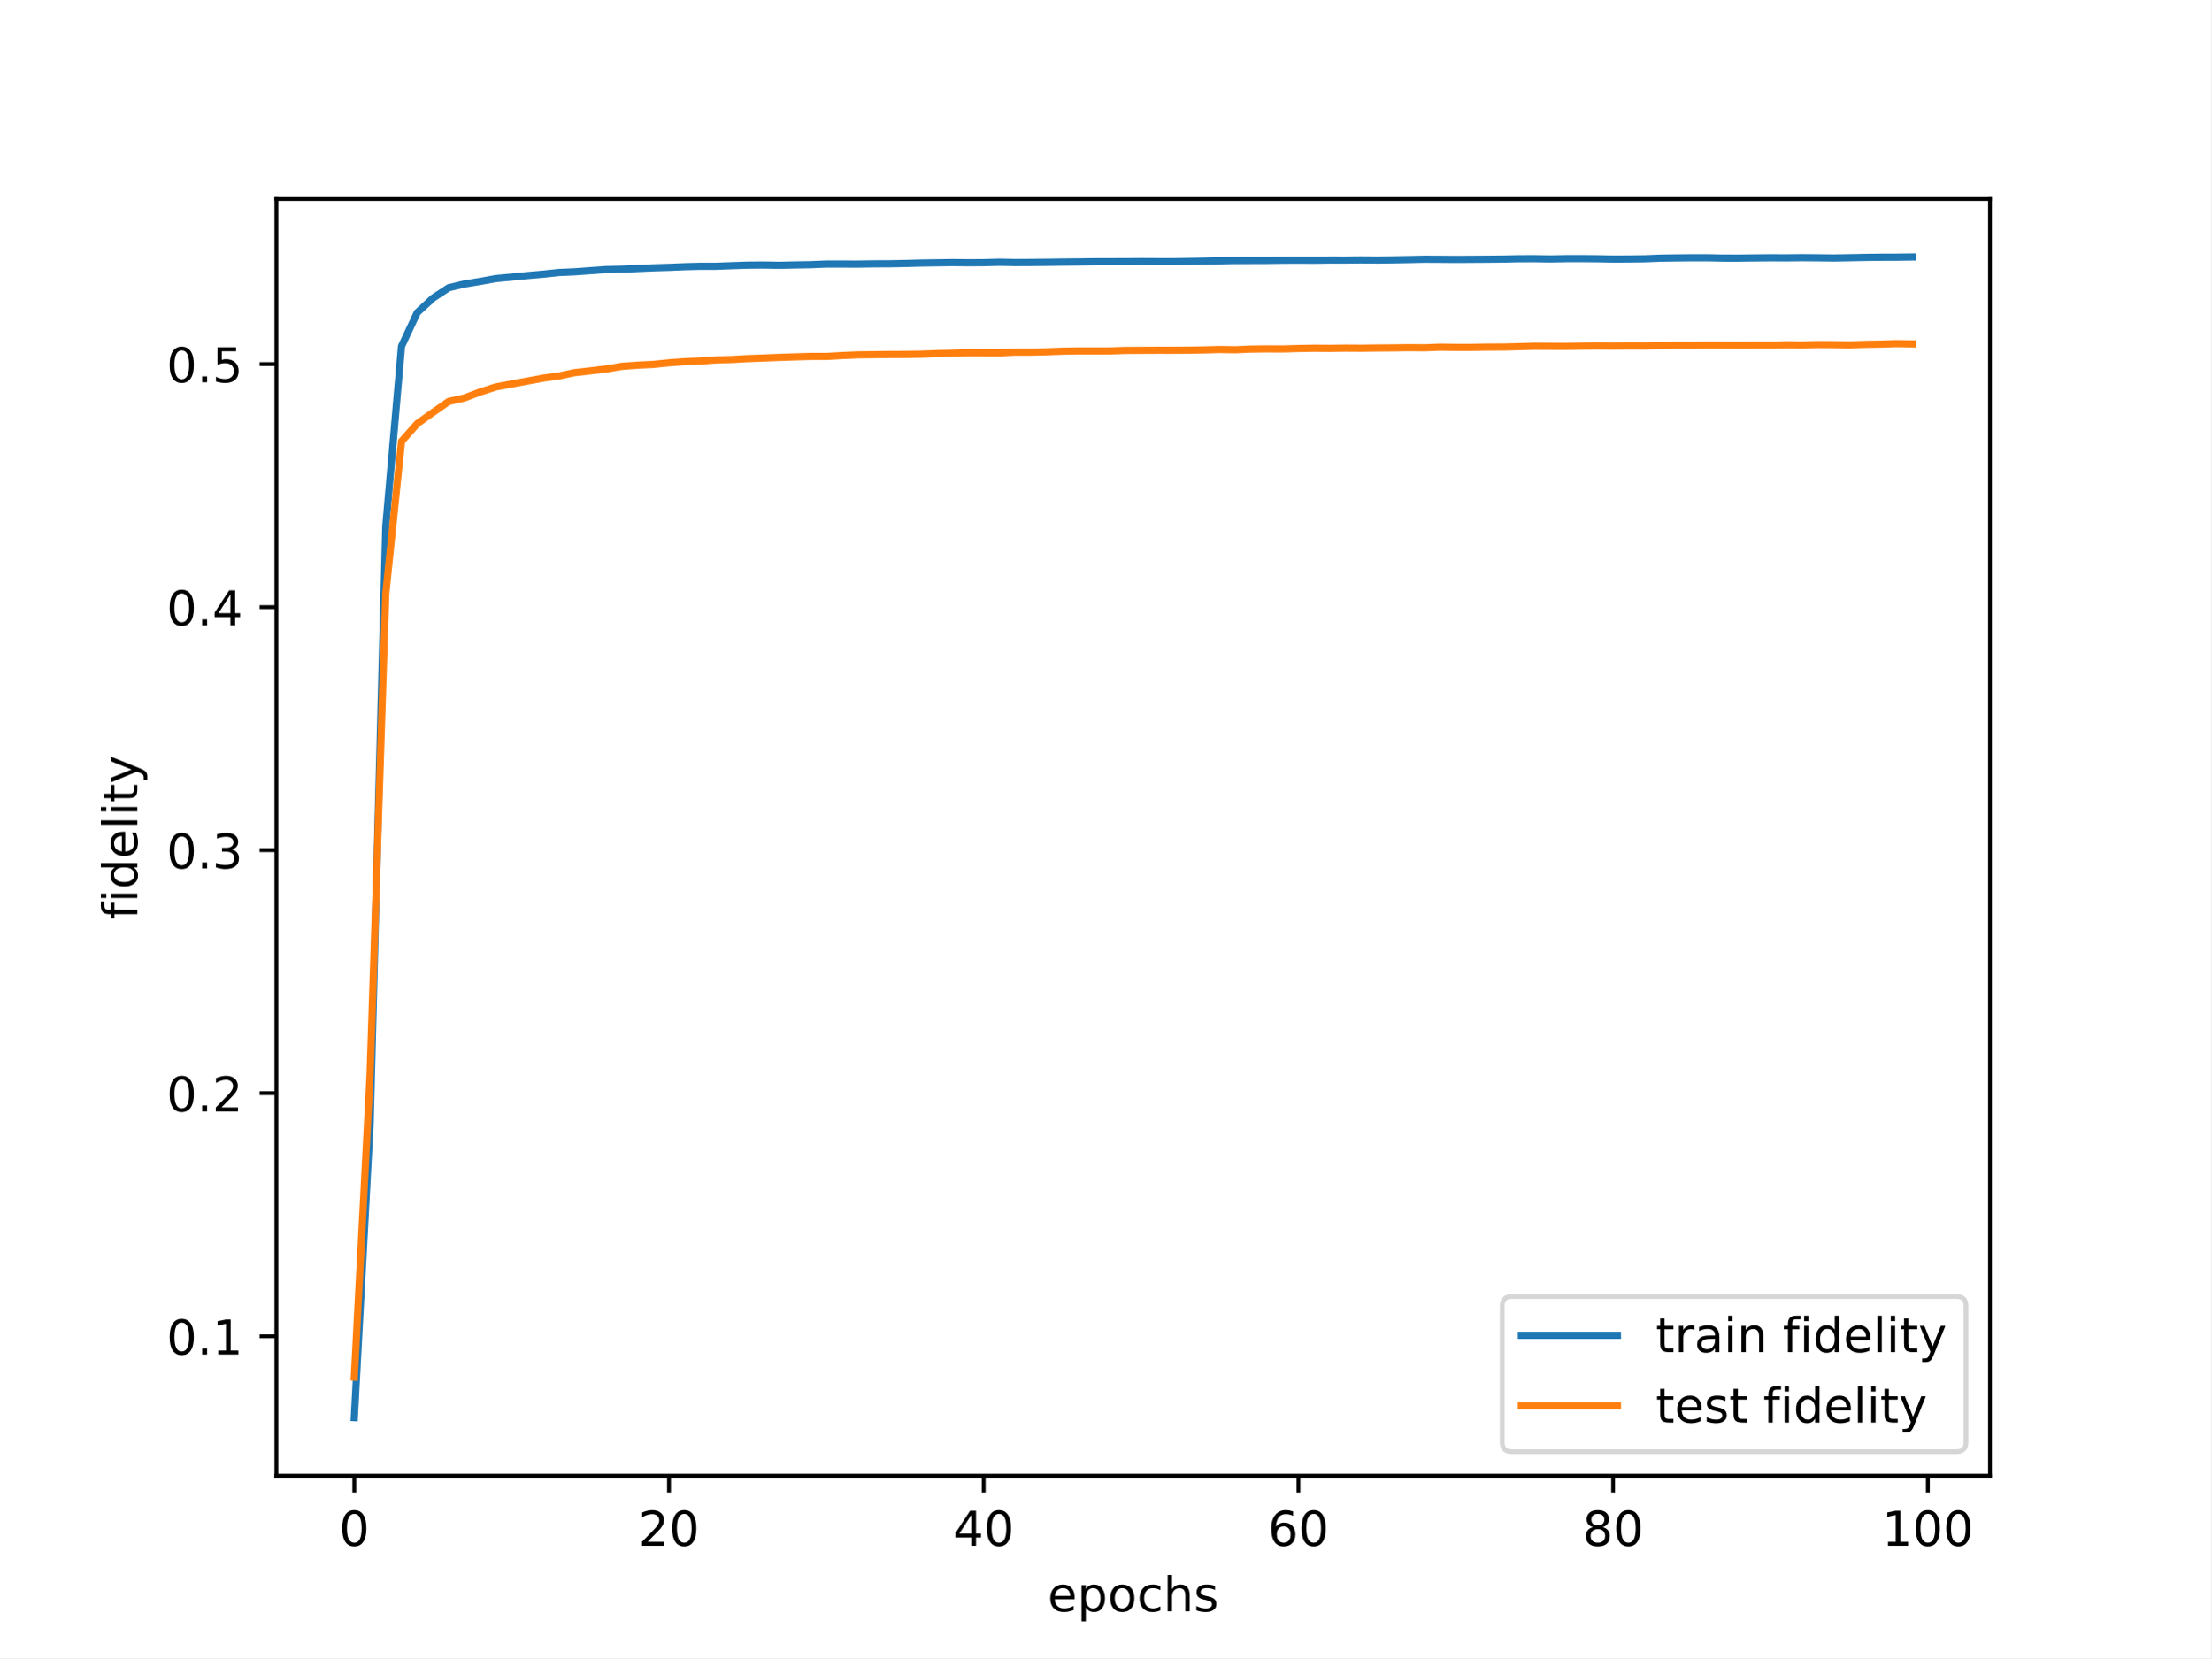
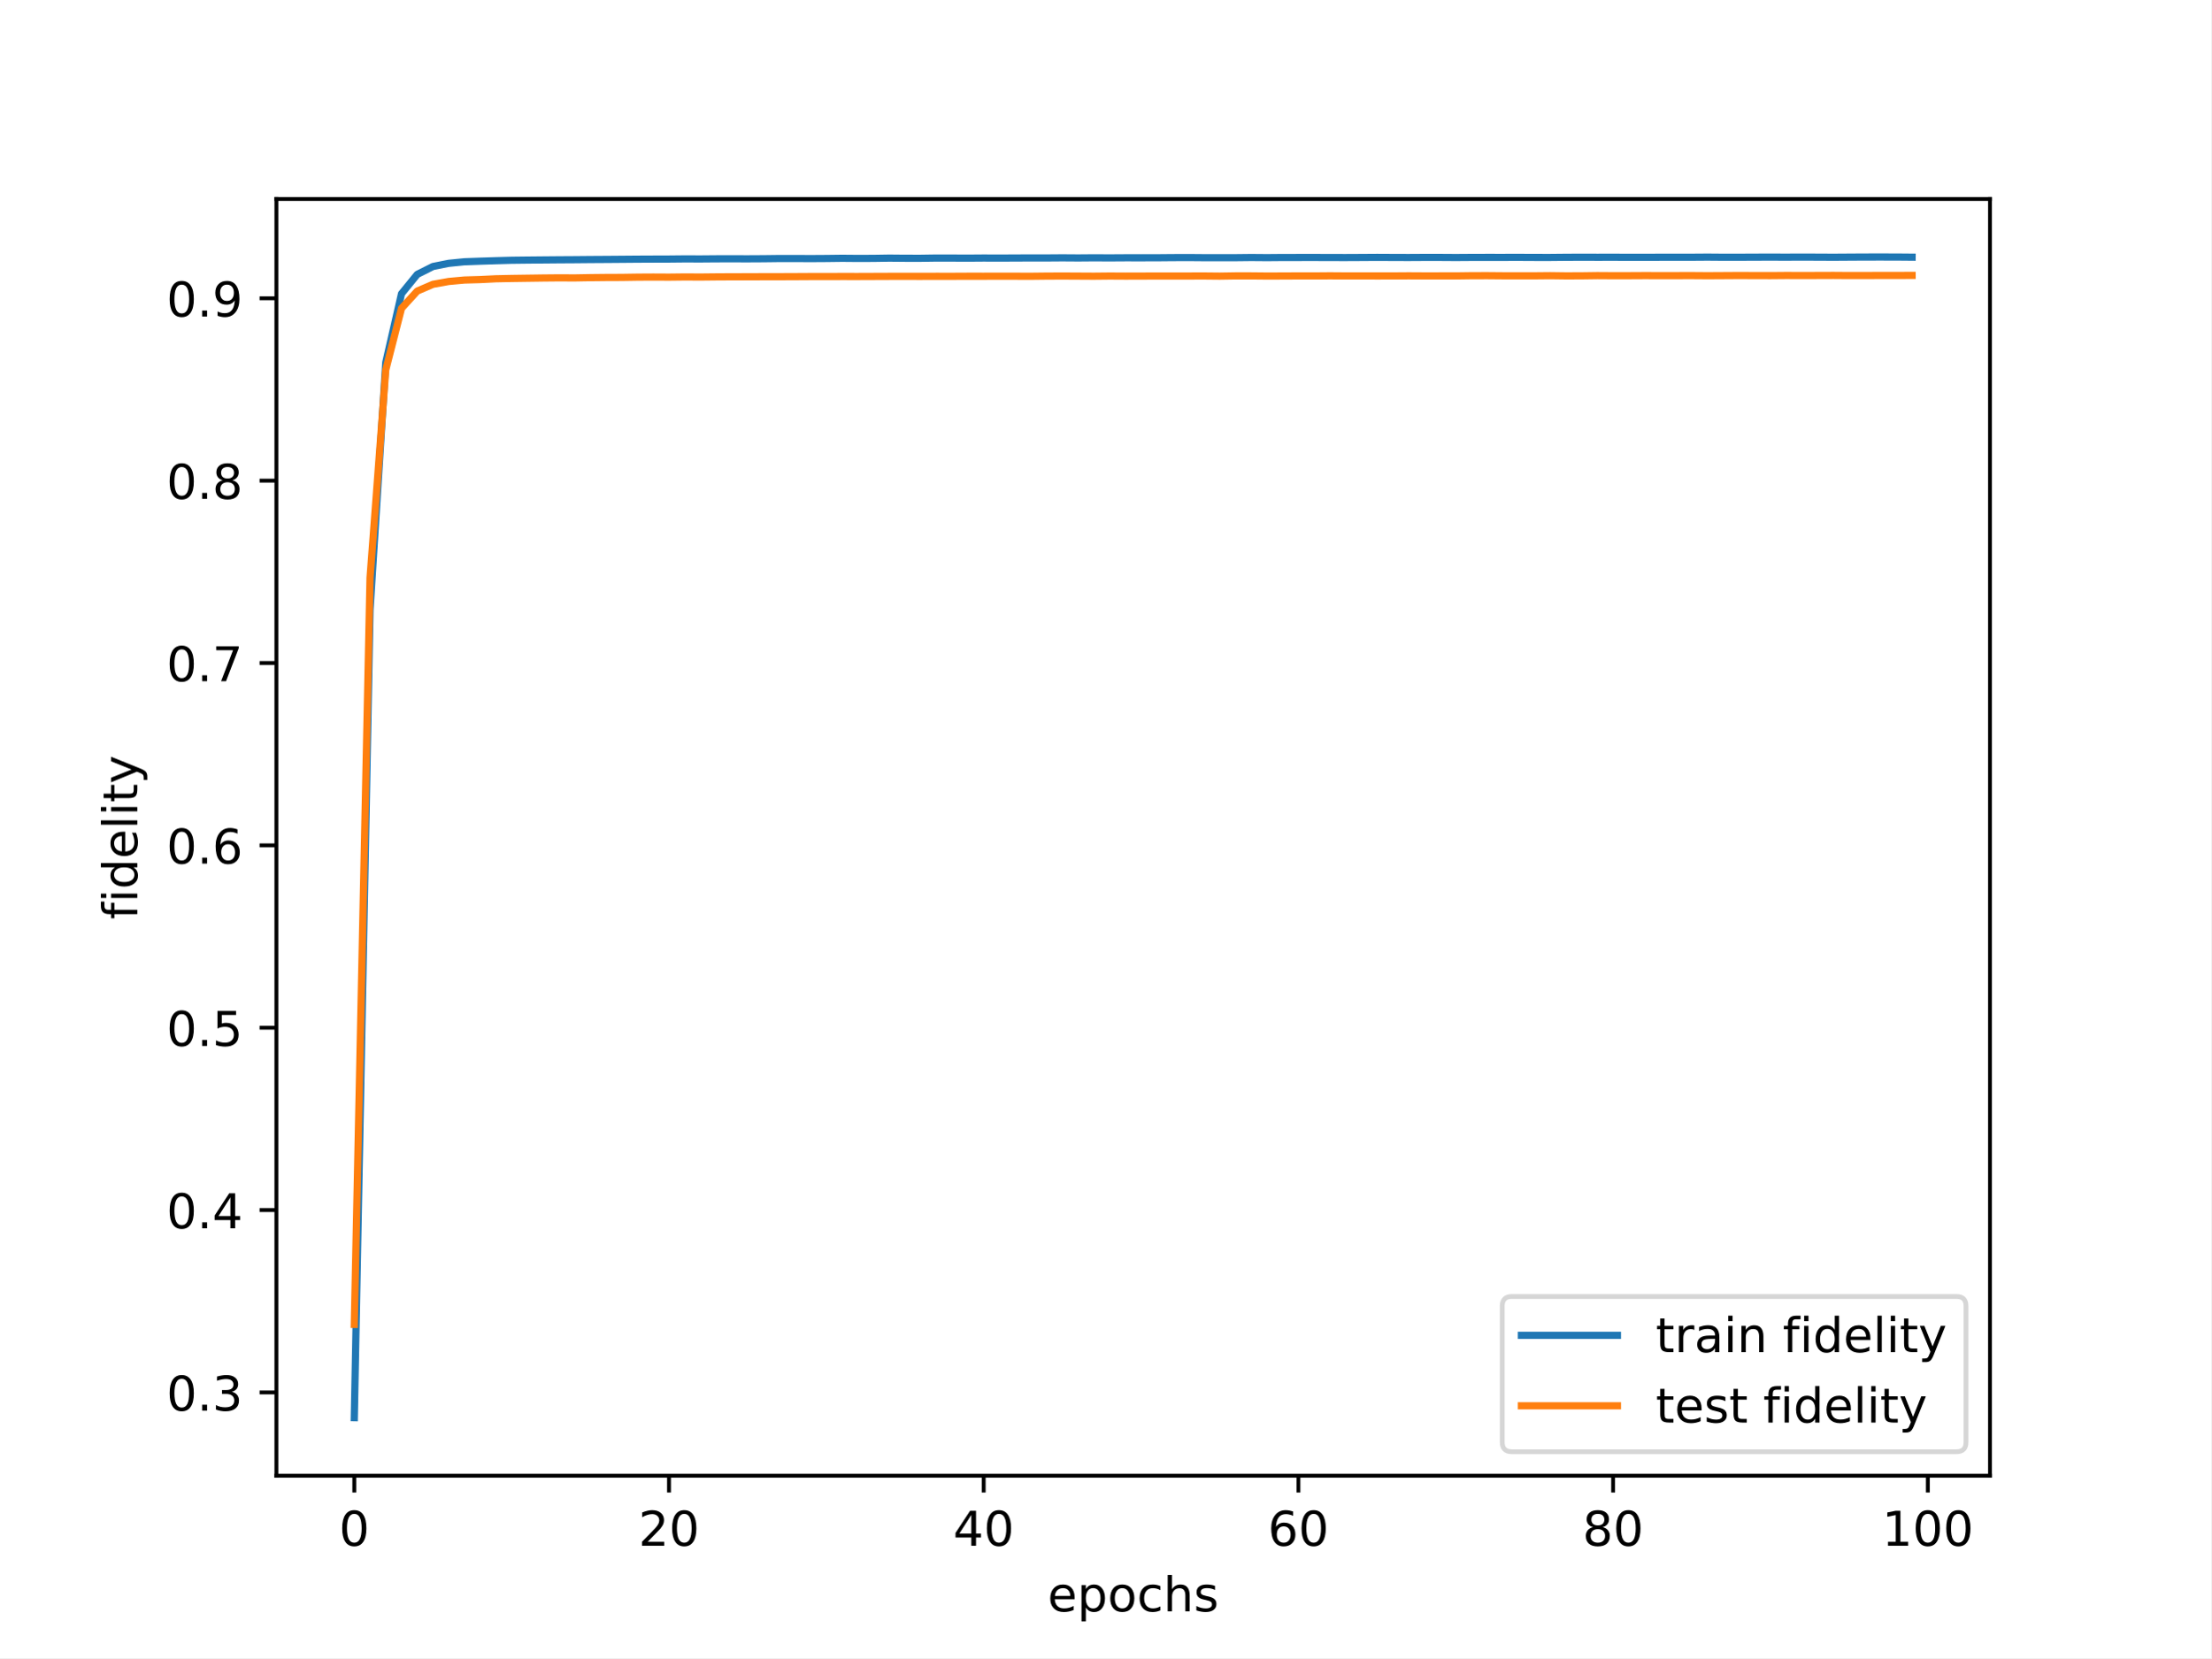
<svg xmlns="http://www.w3.org/2000/svg" xmlns:xlink="http://www.w3.org/1999/xlink" width="460.8pt" height="345.6pt" viewBox="0 0 460.8 345.6" version="1.1">
  <defs>
    <style type="text/css">*{stroke-linejoin: round; stroke-linecap: butt}</style>
  </defs>
  <g id="figure_1">
    <g id="patch_1">
      <path d="M 0 345.6  L 460.8 345.6  L 460.8 0  L 0 0  z " style="fill: #ffffff" />
    </g>
    <g id="axes_1">
      <g id="patch_2">
        <path d="M 57.6 307.584  L 414.72 307.584  L 414.72 41.472  L 57.6 41.472  z " style="fill: #ffffff" />
      </g>
      <g id="matplotlib.axis_1">
        <g id="xtick_1">
          <g id="line2d_1">
            <defs>
-               <path id="mb2a00b50cd" d="M 0 0  L 0 3.5  " style="stroke: #000000; stroke-width: 0.8" />
-             </defs>
-             <g>
-               <use xlink:href="#mb2a00b50cd" x="73.833" y="307.584" style="stroke: #000000; stroke-width: 0.8" />
+               <path id="m721d842f08" d="M 0 0  L 0 3.5  " style="stroke: #000000; stroke-width: 0.8" />
+             </defs>
+             <g>
+               <use xlink:href="#m721d842f08" x="73.833" y="307.584" style="stroke: #000000; stroke-width: 0.8" />
            </g>
          </g>
          <g id="text_1">
            <g transform="translate(70.65148 322.1824) scale(0.1 -0.1)">
              <defs>
                <path id="DejaVuSans-30" d="M 2034 4250  Q 1547 4250 1301 3770  Q 1056 3291 1056 2328  Q 1056 1369 1301 889  Q 1547 409 2034 409  Q 2525 409 2770 889  Q 3016 1369 3016 2328  Q 3016 3291 2770 3770  Q 2525 4250 2034 4250  z M 2034 4750  Q 2819 4750 3233 4129  Q 3647 3509 3647 2328  Q 3647 1150 3233 529  Q 2819 -91 2034 -91  Q 1250 -91 836 529  Q 422 1150 422 2328  Q 422 3509 836 4129  Q 1250 4750 2034 4750  z " transform="scale(0.015625)" />
              </defs>
              <use xlink:href="#DejaVuSans-30" />
            </g>
          </g>
        </g>
        <g id="xtick_2">
          <g id="line2d_2">
            <g>
-               <use xlink:href="#mb2a00b50cd" x="139.42" y="307.584" style="stroke: #000000; stroke-width: 0.8" />
+               <use xlink:href="#m721d842f08" x="139.42" y="307.584" style="stroke: #000000; stroke-width: 0.8" />
            </g>
          </g>
          <g id="text_2">
            <g transform="translate(133.057 322.1824) scale(0.1 -0.1)">
              <defs>
                <path id="DejaVuSans-32" d="M 1228 531  L 3431 531  L 3431 0  L 469 0  L 469 531  Q 828 903 1448 1529  Q 2069 2156 2228 2338  Q 2531 2678 2651 2914  Q 2772 3150 2772 3378  Q 2772 3750 2511 3984  Q 2250 4219 1831 4219  Q 1534 4219 1204 4116  Q 875 4013 500 3803  L 500 4441  Q 881 4594 1212 4672  Q 1544 4750 1819 4750  Q 2544 4750 2975 4387  Q 3406 4025 3406 3419  Q 3406 3131 3298 2873  Q 3191 2616 2906 2266  Q 2828 2175 2409 1742  Q 1991 1309 1228 531  z " transform="scale(0.015625)" />
              </defs>
              <use xlink:href="#DejaVuSans-32" />
              <use xlink:href="#DejaVuSans-30" x="63.623" />
            </g>
          </g>
        </g>
        <g id="xtick_3">
          <g id="line2d_3">
            <g>
-               <use xlink:href="#mb2a00b50cd" x="205.006" y="307.584" style="stroke: #000000; stroke-width: 0.8" />
+               <use xlink:href="#m721d842f08" x="205.006" y="307.584" style="stroke: #000000; stroke-width: 0.8" />
            </g>
          </g>
          <g id="text_3">
            <g transform="translate(198.6438 322.1824) scale(0.1 -0.1)">
              <defs>
                <path id="DejaVuSans-34" d="M 2419 4116  L 825 1625  L 2419 1625  L 2419 4116  z M 2253 4666  L 3047 4666  L 3047 1625  L 3713 1625  L 3713 1100  L 3047 1100  L 3047 0  L 2419 0  L 2419 1100  L 313 1100  L 313 1709  L 2253 4666  z " transform="scale(0.015625)" />
              </defs>
              <use xlink:href="#DejaVuSans-34" />
              <use xlink:href="#DejaVuSans-30" x="63.623" />
            </g>
          </g>
        </g>
        <g id="xtick_4">
          <g id="line2d_4">
            <g>
-               <use xlink:href="#mb2a00b50cd" x="270.593" y="307.584" style="stroke: #000000; stroke-width: 0.8" />
+               <use xlink:href="#m721d842f08" x="270.593" y="307.584" style="stroke: #000000; stroke-width: 0.8" />
            </g>
          </g>
          <g id="text_4">
            <g transform="translate(264.2306 322.1824) scale(0.1 -0.1)">
              <defs>
                <path id="DejaVuSans-36" d="M 2113 2584  Q 1688 2584 1439 2293  Q 1191 2003 1191 1497  Q 1191 994 1439 701  Q 1688 409 2113 409  Q 2538 409 2786 701  Q 3034 994 3034 1497  Q 3034 2003 2786 2293  Q 2538 2584 2113 2584  z M 3366 4563  L 3366 3988  Q 3128 4100 2886 4159  Q 2644 4219 2406 4219  Q 1781 4219 1451 3797  Q 1122 3375 1075 2522  Q 1259 2794 1537 2939  Q 1816 3084 2150 3084  Q 2853 3084 3261 2657  Q 3669 2231 3669 1497  Q 3669 778 3244 343  Q 2819 -91 2113 -91  Q 1303 -91 875 529  Q 447 1150 447 2328  Q 447 3434 972 4092  Q 1497 4750 2381 4750  Q 2619 4750 2861 4703  Q 3103 4656 3366 4563  z " transform="scale(0.015625)" />
              </defs>
              <use xlink:href="#DejaVuSans-36" />
              <use xlink:href="#DejaVuSans-30" x="63.623" />
            </g>
          </g>
        </g>
        <g id="xtick_5">
          <g id="line2d_5">
            <g>
-               <use xlink:href="#mb2a00b50cd" x="336.18" y="307.584" style="stroke: #000000; stroke-width: 0.8" />
+               <use xlink:href="#m721d842f08" x="336.18" y="307.584" style="stroke: #000000; stroke-width: 0.8" />
            </g>
          </g>
          <g id="text_5">
            <g transform="translate(329.8173 322.1824) scale(0.1 -0.1)">
              <defs>
                <path id="DejaVuSans-38" d="M 2034 2216  Q 1584 2216 1326 1975  Q 1069 1734 1069 1313  Q 1069 891 1326 650  Q 1584 409 2034 409  Q 2484 409 2743 651  Q 3003 894 3003 1313  Q 3003 1734 2745 1975  Q 2488 2216 2034 2216  z M 1403 2484  Q 997 2584 770 2862  Q 544 3141 544 3541  Q 544 4100 942 4425  Q 1341 4750 2034 4750  Q 2731 4750 3128 4425  Q 3525 4100 3525 3541  Q 3525 3141 3298 2862  Q 3072 2584 2669 2484  Q 3125 2378 3379 2068  Q 3634 1759 3634 1313  Q 3634 634 3220 271  Q 2806 -91 2034 -91  Q 1263 -91 848 271  Q 434 634 434 1313  Q 434 1759 690 2068  Q 947 2378 1403 2484  z M 1172 3481  Q 1172 3119 1398 2916  Q 1625 2713 2034 2713  Q 2441 2713 2670 2916  Q 2900 3119 2900 3481  Q 2900 3844 2670 4047  Q 2441 4250 2034 4250  Q 1625 4250 1398 4047  Q 1172 3844 1172 3481  z " transform="scale(0.015625)" />
              </defs>
              <use xlink:href="#DejaVuSans-38" />
              <use xlink:href="#DejaVuSans-30" x="63.623" />
            </g>
          </g>
        </g>
        <g id="xtick_6">
          <g id="line2d_6">
            <g>
-               <use xlink:href="#mb2a00b50cd" x="401.767" y="307.584" style="stroke: #000000; stroke-width: 0.8" />
+               <use xlink:href="#m721d842f08" x="401.767" y="307.584" style="stroke: #000000; stroke-width: 0.8" />
            </g>
          </g>
          <g id="text_6">
            <g transform="translate(392.2229 322.1824) scale(0.1 -0.1)">
              <defs>
                <path id="DejaVuSans-31" d="M 794 531  L 1825 531  L 1825 4091  L 703 3866  L 703 4441  L 1819 4666  L 2450 4666  L 2450 531  L 3481 531  L 3481 0  L 794 0  L 794 531  z " transform="scale(0.015625)" />
              </defs>
              <use xlink:href="#DejaVuSans-31" />
              <use xlink:href="#DejaVuSans-30" x="63.623" />
              <use xlink:href="#DejaVuSans-30" x="127.246" />
            </g>
          </g>
        </g>
        <g id="text_7">
          <g transform="translate(218.3272 335.8606) scale(0.1 -0.1)">
            <defs>
              <path id="DejaVuSans-65" d="M 3597 1894  L 3597 1613  L 953 1613  Q 991 1019 1311 708  Q 1631 397 2203 397  Q 2534 397 2845 478  Q 3156 559 3463 722  L 3463 178  Q 3153 47 2828 -22  Q 2503 -91 2169 -91  Q 1331 -91 842 396  Q 353 884 353 1716  Q 353 2575 817 3079  Q 1281 3584 2069 3584  Q 2775 3584 3186 3129  Q 3597 2675 3597 1894  z M 3022 2063  Q 3016 2534 2758 2815  Q 2500 3097 2075 3097  Q 1594 3097 1305 2825  Q 1016 2553 972 2059  L 3022 2063  z " transform="scale(0.015625)" />
              <path id="DejaVuSans-70" d="M 1159 525  L 1159 -1331  L 581 -1331  L 581 3500  L 1159 3500  L 1159 2969  Q 1341 3281 1617 3432  Q 1894 3584 2278 3584  Q 2916 3584 3314 3078  Q 3713 2572 3713 1747  Q 3713 922 3314 415  Q 2916 -91 2278 -91  Q 1894 -91 1617 61  Q 1341 213 1159 525  z M 3116 1747  Q 3116 2381 2855 2742  Q 2594 3103 2138 3103  Q 1681 3103 1420 2742  Q 1159 2381 1159 1747  Q 1159 1113 1420 752  Q 1681 391 2138 391  Q 2594 391 2855 752  Q 3116 1113 3116 1747  z " transform="scale(0.015625)" />
              <path id="DejaVuSans-6f" d="M 1959 3097  Q 1497 3097 1228 2736  Q 959 2375 959 1747  Q 959 1119 1226 758  Q 1494 397 1959 397  Q 2419 397 2687 759  Q 2956 1122 2956 1747  Q 2956 2369 2687 2733  Q 2419 3097 1959 3097  z M 1959 3584  Q 2709 3584 3137 3096  Q 3566 2609 3566 1747  Q 3566 888 3137 398  Q 2709 -91 1959 -91  Q 1206 -91 779 398  Q 353 888 353 1747  Q 353 2609 779 3096  Q 1206 3584 1959 3584  z " transform="scale(0.015625)" />
              <path id="DejaVuSans-63" d="M 3122 3366  L 3122 2828  Q 2878 2963 2633 3030  Q 2388 3097 2138 3097  Q 1578 3097 1268 2742  Q 959 2388 959 1747  Q 959 1106 1268 751  Q 1578 397 2138 397  Q 2388 397 2633 464  Q 2878 531 3122 666  L 3122 134  Q 2881 22 2623 -34  Q 2366 -91 2075 -91  Q 1284 -91 818 406  Q 353 903 353 1747  Q 353 2603 823 3093  Q 1294 3584 2113 3584  Q 2378 3584 2631 3529  Q 2884 3475 3122 3366  z " transform="scale(0.015625)" />
              <path id="DejaVuSans-68" d="M 3513 2113  L 3513 0  L 2938 0  L 2938 2094  Q 2938 2591 2744 2837  Q 2550 3084 2163 3084  Q 1697 3084 1428 2787  Q 1159 2491 1159 1978  L 1159 0  L 581 0  L 581 4863  L 1159 4863  L 1159 2956  Q 1366 3272 1645 3428  Q 1925 3584 2291 3584  Q 2894 3584 3203 3211  Q 3513 2838 3513 2113  z " transform="scale(0.015625)" />
              <path id="DejaVuSans-73" d="M 2834 3397  L 2834 2853  Q 2591 2978 2328 3040  Q 2066 3103 1784 3103  Q 1356 3103 1142 2972  Q 928 2841 928 2578  Q 928 2378 1081 2264  Q 1234 2150 1697 2047  L 1894 2003  Q 2506 1872 2764 1633  Q 3022 1394 3022 966  Q 3022 478 2636 193  Q 2250 -91 1575 -91  Q 1294 -91 989 -36  Q 684 19 347 128  L 347 722  Q 666 556 975 473  Q 1284 391 1588 391  Q 1994 391 2212 530  Q 2431 669 2431 922  Q 2431 1156 2273 1281  Q 2116 1406 1581 1522  L 1381 1569  Q 847 1681 609 1914  Q 372 2147 372 2553  Q 372 3047 722 3315  Q 1072 3584 1716 3584  Q 2034 3584 2315 3537  Q 2597 3491 2834 3397  z " transform="scale(0.015625)" />
            </defs>
            <use xlink:href="#DejaVuSans-65" />
            <use xlink:href="#DejaVuSans-70" x="61.523" />
            <use xlink:href="#DejaVuSans-6f" x="125" />
            <use xlink:href="#DejaVuSans-63" x="186.182" />
            <use xlink:href="#DejaVuSans-68" x="241.162" />
            <use xlink:href="#DejaVuSans-73" x="304.541" />
          </g>
        </g>
      </g>
      <g id="matplotlib.axis_2">
        <g id="ytick_1">
          <g id="line2d_7">
            <defs>
-               <path id="m28f4dd5009" d="M 0 0  L -3.5 0  " style="stroke: #000000; stroke-width: 0.8" />
-             </defs>
-             <g>
-               <use xlink:href="#m28f4dd5009" x="57.6" y="278.521" style="stroke: #000000; stroke-width: 0.8" />
+               <path id="m5cd2cfb98d" d="M 0 0  L -3.5 0  " style="stroke: #000000; stroke-width: 0.8" />
+             </defs>
+             <g>
+               <use xlink:href="#m5cd2cfb98d" x="57.6" y="290.227" style="stroke: #000000; stroke-width: 0.8" />
            </g>
          </g>
          <g id="text_8">
-             <g transform="translate(34.69687 282.3202) scale(0.1 -0.1)">
+             <g transform="translate(34.69687 294.0258) scale(0.1 -0.1)">
              <defs>
                <path id="DejaVuSans-2e" d="M 684 794  L 1344 794  L 1344 0  L 684 0  L 684 794  z " transform="scale(0.015625)" />
-               </defs>
-               <use xlink:href="#DejaVuSans-30" />
-               <use xlink:href="#DejaVuSans-2e" x="63.623" />
-               <use xlink:href="#DejaVuSans-31" x="95.41" />
+                 <path id="DejaVuSans-33" d="M 2597 2516  Q 3050 2419 3304 2112  Q 3559 1806 3559 1356  Q 3559 666 3084 287  Q 2609 -91 1734 -91  Q 1441 -91 1130 -33  Q 819 25 488 141  L 488 750  Q 750 597 1062 519  Q 1375 441 1716 441  Q 2309 441 2620 675  Q 2931 909 2931 1356  Q 2931 1769 2642 2001  Q 2353 2234 1838 2234  L 1294 2234  L 1294 2753  L 1863 2753  Q 2328 2753 2575 2939  Q 2822 3125 2822 3475  Q 2822 3834 2567 4026  Q 2313 4219 1838 4219  Q 1578 4219 1281 4162  Q 984 4106 628 3988  L 628 4550  Q 988 4650 1302 4700  Q 1616 4750 1894 4750  Q 2613 4750 3031 4423  Q 3450 4097 3450 3541  Q 3450 3153 3228 2886  Q 3006 2619 2597 2516  z " transform="scale(0.015625)" />
+               </defs>
+               <use xlink:href="#DejaVuSans-30" />
+               <use xlink:href="#DejaVuSans-2e" x="63.623" />
+               <use xlink:href="#DejaVuSans-33" x="95.41" />
            </g>
          </g>
        </g>
        <g id="ytick_2">
          <g id="line2d_8">
            <g>
-               <use xlink:href="#m28f4dd5009" x="57.6" y="227.862" style="stroke: #000000; stroke-width: 0.8" />
+               <use xlink:href="#m5cd2cfb98d" x="57.6" y="252.217" style="stroke: #000000; stroke-width: 0.8" />
            </g>
          </g>
          <g id="text_9">
-             <g transform="translate(34.69687 231.6612) scale(0.1 -0.1)">
-               <use xlink:href="#DejaVuSans-30" />
-               <use xlink:href="#DejaVuSans-2e" x="63.623" />
-               <use xlink:href="#DejaVuSans-32" x="95.41" />
+             <g transform="translate(34.69687 256.016) scale(0.1 -0.1)">
+               <use xlink:href="#DejaVuSans-30" />
+               <use xlink:href="#DejaVuSans-2e" x="63.623" />
+               <use xlink:href="#DejaVuSans-34" x="95.41" />
            </g>
          </g>
        </g>
        <g id="ytick_3">
          <g id="line2d_9">
            <g>
-               <use xlink:href="#m28f4dd5009" x="57.6" y="177.203" style="stroke: #000000; stroke-width: 0.8" />
+               <use xlink:href="#m5cd2cfb98d" x="57.6" y="214.207" style="stroke: #000000; stroke-width: 0.8" />
            </g>
          </g>
          <g id="text_10">
-             <g transform="translate(34.69687 181.0021) scale(0.1 -0.1)">
-               <defs>
-                 <path id="DejaVuSans-33" d="M 2597 2516  Q 3050 2419 3304 2112  Q 3559 1806 3559 1356  Q 3559 666 3084 287  Q 2609 -91 1734 -91  Q 1441 -91 1130 -33  Q 819 25 488 141  L 488 750  Q 750 597 1062 519  Q 1375 441 1716 441  Q 2309 441 2620 675  Q 2931 909 2931 1356  Q 2931 1769 2642 2001  Q 2353 2234 1838 2234  L 1294 2234  L 1294 2753  L 1863 2753  Q 2328 2753 2575 2939  Q 2822 3125 2822 3475  Q 2822 3834 2567 4026  Q 2313 4219 1838 4219  Q 1578 4219 1281 4162  Q 984 4106 628 3988  L 628 4550  Q 988 4650 1302 4700  Q 1616 4750 1894 4750  Q 2613 4750 3031 4423  Q 3450 4097 3450 3541  Q 3450 3153 3228 2886  Q 3006 2619 2597 2516  z " transform="scale(0.015625)" />
-               </defs>
-               <use xlink:href="#DejaVuSans-30" />
-               <use xlink:href="#DejaVuSans-2e" x="63.623" />
-               <use xlink:href="#DejaVuSans-33" x="95.41" />
+             <g transform="translate(34.69687 218.0061) scale(0.1 -0.1)">
+               <defs>
+                 <path id="DejaVuSans-35" d="M 691 4666  L 3169 4666  L 3169 4134  L 1269 4134  L 1269 2991  Q 1406 3038 1543 3061  Q 1681 3084 1819 3084  Q 2600 3084 3056 2656  Q 3513 2228 3513 1497  Q 3513 744 3044 326  Q 2575 -91 1722 -91  Q 1428 -91 1123 -41  Q 819 9 494 109  L 494 744  Q 775 591 1075 516  Q 1375 441 1709 441  Q 2250 441 2565 725  Q 2881 1009 2881 1497  Q 2881 1984 2565 2268  Q 2250 2553 1709 2553  Q 1456 2553 1204 2497  Q 953 2441 691 2322  L 691 4666  z " transform="scale(0.015625)" />
+               </defs>
+               <use xlink:href="#DejaVuSans-30" />
+               <use xlink:href="#DejaVuSans-2e" x="63.623" />
+               <use xlink:href="#DejaVuSans-35" x="95.41" />
            </g>
          </g>
        </g>
        <g id="ytick_4">
          <g id="line2d_10">
            <g>
-               <use xlink:href="#m28f4dd5009" x="57.6" y="126.544" style="stroke: #000000; stroke-width: 0.8" />
+               <use xlink:href="#m5cd2cfb98d" x="57.6" y="176.197" style="stroke: #000000; stroke-width: 0.8" />
            </g>
          </g>
          <g id="text_11">
-             <g transform="translate(34.69687 130.343) scale(0.1 -0.1)">
-               <use xlink:href="#DejaVuSans-30" />
-               <use xlink:href="#DejaVuSans-2e" x="63.623" />
-               <use xlink:href="#DejaVuSans-34" x="95.41" />
+             <g transform="translate(34.69687 179.9963) scale(0.1 -0.1)">
+               <use xlink:href="#DejaVuSans-30" />
+               <use xlink:href="#DejaVuSans-2e" x="63.623" />
+               <use xlink:href="#DejaVuSans-36" x="95.41" />
            </g>
          </g>
        </g>
        <g id="ytick_5">
          <g id="line2d_11">
            <g>
-               <use xlink:href="#m28f4dd5009" x="57.6" y="75.885" style="stroke: #000000; stroke-width: 0.8" />
+               <use xlink:href="#m5cd2cfb98d" x="57.6" y="138.187" style="stroke: #000000; stroke-width: 0.8" />
            </g>
          </g>
          <g id="text_12">
-             <g transform="translate(34.69687 79.68397) scale(0.1 -0.1)">
-               <defs>
-                 <path id="DejaVuSans-35" d="M 691 4666  L 3169 4666  L 3169 4134  L 1269 4134  L 1269 2991  Q 1406 3038 1543 3061  Q 1681 3084 1819 3084  Q 2600 3084 3056 2656  Q 3513 2228 3513 1497  Q 3513 744 3044 326  Q 2575 -91 1722 -91  Q 1428 -91 1123 -41  Q 819 9 494 109  L 494 744  Q 775 591 1075 516  Q 1375 441 1709 441  Q 2250 441 2565 725  Q 2881 1009 2881 1497  Q 2881 1984 2565 2268  Q 2250 2553 1709 2553  Q 1456 2553 1204 2497  Q 953 2441 691 2322  L 691 4666  z " transform="scale(0.015625)" />
-               </defs>
-               <use xlink:href="#DejaVuSans-30" />
-               <use xlink:href="#DejaVuSans-2e" x="63.623" />
-               <use xlink:href="#DejaVuSans-35" x="95.41" />
-             </g>
-           </g>
-         </g>
-         <g id="text_13">
+             <g transform="translate(34.69687 141.9865) scale(0.1 -0.1)">
+               <defs>
+                 <path id="DejaVuSans-37" d="M 525 4666  L 3525 4666  L 3525 4397  L 1831 0  L 1172 0  L 2766 4134  L 525 4134  L 525 4666  z " transform="scale(0.015625)" />
+               </defs>
+               <use xlink:href="#DejaVuSans-30" />
+               <use xlink:href="#DejaVuSans-2e" x="63.623" />
+               <use xlink:href="#DejaVuSans-37" x="95.41" />
+             </g>
+           </g>
+         </g>
+         <g id="ytick_6">
+           <g id="line2d_12">
+             <g>
+               <use xlink:href="#m5cd2cfb98d" x="57.6" y="100.177" style="stroke: #000000; stroke-width: 0.8" />
+             </g>
+           </g>
+           <g id="text_13">
+             <g transform="translate(34.69687 103.9766) scale(0.1 -0.1)">
+               <use xlink:href="#DejaVuSans-30" />
+               <use xlink:href="#DejaVuSans-2e" x="63.623" />
+               <use xlink:href="#DejaVuSans-38" x="95.41" />
+             </g>
+           </g>
+         </g>
+         <g id="ytick_7">
+           <g id="line2d_13">
+             <g>
+               <use xlink:href="#m5cd2cfb98d" x="57.6" y="62.168" style="stroke: #000000; stroke-width: 0.8" />
+             </g>
+           </g>
+           <g id="text_14">
+             <g transform="translate(34.69687 65.9668) scale(0.1 -0.1)">
+               <defs>
+                 <path id="DejaVuSans-39" d="M 703 97  L 703 672  Q 941 559 1184 500  Q 1428 441 1663 441  Q 2288 441 2617 861  Q 2947 1281 2994 2138  Q 2813 1869 2534 1725  Q 2256 1581 1919 1581  Q 1219 1581 811 2004  Q 403 2428 403 3163  Q 403 3881 828 4315  Q 1253 4750 1959 4750  Q 2769 4750 3195 4129  Q 3622 3509 3622 2328  Q 3622 1225 3098 567  Q 2575 -91 1691 -91  Q 1453 -91 1209 -44  Q 966 3 703 97  z M 1959 2075  Q 2384 2075 2632 2365  Q 2881 2656 2881 3163  Q 2881 3666 2632 3958  Q 2384 4250 1959 4250  Q 1534 4250 1286 3958  Q 1038 3666 1038 3163  Q 1038 2656 1286 2365  Q 1534 2075 1959 2075  z " transform="scale(0.015625)" />
+               </defs>
+               <use xlink:href="#DejaVuSans-30" />
+               <use xlink:href="#DejaVuSans-2e" x="63.623" />
+               <use xlink:href="#DejaVuSans-39" x="95.41" />
+             </g>
+           </g>
+         </g>
+         <g id="text_15">
          <g transform="translate(28.61719 191.6257) rotate(-90) scale(0.1 -0.1)">
            <defs>
              <path id="DejaVuSans-66" d="M 2375 4863  L 2375 4384  L 1825 4384  Q 1516 4384 1395 4259  Q 1275 4134 1275 3809  L 1275 3500  L 2222 3500  L 2222 3053  L 1275 3053  L 1275 0  L 697 0  L 697 3053  L 147 3053  L 147 3500  L 697 3500  L 697 3744  Q 697 4328 969 4595  Q 1241 4863 1831 4863  L 2375 4863  z " transform="scale(0.015625)" />
              <path id="DejaVuSans-69" d="M 603 3500  L 1178 3500  L 1178 0  L 603 0  L 603 3500  z M 603 4863  L 1178 4863  L 1178 4134  L 603 4134  L 603 4863  z " transform="scale(0.015625)" />
              <path id="DejaVuSans-64" d="M 2906 2969  L 2906 4863  L 3481 4863  L 3481 0  L 2906 0  L 2906 525  Q 2725 213 2448 61  Q 2172 -91 1784 -91  Q 1150 -91 751 415  Q 353 922 353 1747  Q 353 2572 751 3078  Q 1150 3584 1784 3584  Q 2172 3584 2448 3432  Q 2725 3281 2906 2969  z M 947 1747  Q 947 1113 1208 752  Q 1469 391 1925 391  Q 2381 391 2643 752  Q 2906 1113 2906 1747  Q 2906 2381 2643 2742  Q 2381 3103 1925 3103  Q 1469 3103 1208 2742  Q 947 2381 947 1747  z " transform="scale(0.015625)" />
              <path id="DejaVuSans-6c" d="M 603 4863  L 1178 4863  L 1178 0  L 603 0  L 603 4863  z " transform="scale(0.015625)" />
              <path id="DejaVuSans-74" d="M 1172 4494  L 1172 3500  L 2356 3500  L 2356 3053  L 1172 3053  L 1172 1153  Q 1172 725 1289 603  Q 1406 481 1766 481  L 2356 481  L 2356 0  L 1766 0  Q 1100 0 847 248  Q 594 497 594 1153  L 594 3053  L 172 3053  L 172 3500  L 594 3500  L 594 4494  L 1172 4494  z " transform="scale(0.015625)" />
              <path id="DejaVuSans-79" d="M 2059 -325  Q 1816 -950 1584 -1140  Q 1353 -1331 966 -1331  L 506 -1331  L 506 -850  L 844 -850  Q 1081 -850 1212 -737  Q 1344 -625 1503 -206  L 1606 56  L 191 3500  L 800 3500  L 1894 763  L 2988 3500  L 3597 3500  L 2059 -325  z " transform="scale(0.015625)" />
            </defs>
            <use xlink:href="#DejaVuSans-66" />
            <use xlink:href="#DejaVuSans-69" x="35.205" />
            <use xlink:href="#DejaVuSans-64" x="62.988" />
            <use xlink:href="#DejaVuSans-65" x="126.465" />
            <use xlink:href="#DejaVuSans-6c" x="187.988" />
            <use xlink:href="#DejaVuSans-69" x="215.771" />
            <use xlink:href="#DejaVuSans-74" x="243.555" />
            <use xlink:href="#DejaVuSans-79" x="282.764" />
          </g>
        </g>
      </g>
-       <g id="line2d_12">
-         <path d="M 73.833 295.488  L 77.112 234.494  L 80.391 109.741  L 83.671 72.176  L 86.95 65.156  L 90.229 62.134  L 93.509 59.971  L 96.788 59.185  L 100.067 58.656  L 103.347 58.063  L 106.626 57.757  L 109.905 57.43  L 113.185 57.149  L 116.464 56.802  L 119.743 56.656  L 123.023 56.42  L 126.302 56.179  L 129.581 56.111  L 132.861 55.965  L 136.14 55.82  L 139.42 55.724  L 142.699 55.589  L 145.978 55.501  L 149.258 55.501  L 152.537 55.38  L 155.816 55.271  L 159.096 55.241  L 162.375 55.302  L 165.654 55.226  L 168.934 55.175  L 172.213 55.037  L 175.492 55.04  L 178.772 55.05  L 182.051 54.998  L 185.33 54.987  L 188.61 54.926  L 191.889 54.833  L 195.168 54.785  L 198.448 54.736  L 201.727 54.772  L 205.006 54.752  L 208.286 54.661  L 211.565 54.727  L 214.844 54.711  L 218.124 54.678  L 221.403 54.636  L 224.682 54.603  L 227.962 54.563  L 231.241 54.556  L 234.52 54.548  L 237.8 54.524  L 241.079 54.541  L 244.358 54.549  L 247.638 54.5  L 250.917 54.438  L 254.196 54.359  L 257.476 54.296  L 260.755 54.294  L 264.034 54.284  L 267.314 54.24  L 270.593 54.222  L 273.872 54.244  L 277.152 54.195  L 280.431 54.199  L 283.71 54.167  L 286.99 54.199  L 290.269 54.159  L 293.548 54.103  L 296.828 54.032  L 300.107 54.047  L 303.386 54.073  L 306.666 54.053  L 309.945 54.032  L 313.224 54  L 316.504 53.931  L 319.783 53.92  L 323.062 53.975  L 326.342 53.912  L 329.621 53.904  L 332.9 53.937  L 336.18 53.999  L 339.459 53.981  L 342.739 53.944  L 346.018 53.814  L 349.297 53.765  L 352.577 53.736  L 355.856 53.732  L 359.135 53.802  L 362.415 53.805  L 365.694 53.765  L 368.973 53.736  L 372.253 53.75  L 375.532 53.713  L 378.811 53.739  L 382.091 53.783  L 385.37 53.726  L 388.649 53.66  L 391.929 53.62  L 395.208 53.609  L 398.487 53.568  " clip-path="url(#p885109cdc3)" style="fill: none; stroke: #1f77b4; stroke-width: 1.5; stroke-linecap: square" />
-       </g>
-       <g id="line2d_13">
-         <path d="M 73.833 287.042  L 77.112 224.088  L 80.391 123.739  L 83.671 91.996  L 86.95 88.295  L 90.229 85.961  L 93.509 83.671  L 96.788 82.937  L 100.067 81.696  L 103.347 80.639  L 106.626 80.03  L 109.905 79.426  L 113.185 78.816  L 116.464 78.356  L 119.743 77.67  L 123.023 77.302  L 126.302 76.903  L 129.581 76.358  L 132.861 76.115  L 136.14 75.952  L 139.42 75.622  L 142.699 75.387  L 145.978 75.247  L 149.258 75.01  L 152.537 74.932  L 155.816 74.747  L 159.096 74.628  L 162.375 74.498  L 165.654 74.387  L 168.934 74.297  L 172.213 74.297  L 175.492 74.108  L 178.772 73.969  L 182.051 73.933  L 185.33 73.889  L 188.61 73.88  L 191.889 73.831  L 195.168 73.705  L 198.448 73.626  L 201.727 73.511  L 205.006 73.523  L 208.286 73.545  L 211.565 73.391  L 214.844 73.394  L 218.124 73.323  L 221.403 73.201  L 224.682 73.147  L 227.962 73.152  L 231.241 73.147  L 234.52 73.043  L 237.8 73.025  L 241.079 73.007  L 244.358 73.01  L 247.638 72.988  L 250.917 72.937  L 254.196 72.85  L 257.476 72.902  L 260.755 72.761  L 264.034 72.721  L 267.314 72.737  L 270.593 72.641  L 273.872 72.585  L 277.152 72.607  L 280.431 72.564  L 283.71 72.583  L 286.99 72.539  L 290.269 72.513  L 293.548 72.467  L 296.828 72.495  L 300.107 72.371  L 303.386 72.41  L 306.666 72.411  L 309.945 72.349  L 313.224 72.343  L 316.504 72.263  L 319.783 72.165  L 323.062 72.184  L 326.342 72.191  L 329.621 72.146  L 332.9 72.11  L 336.18 72.137  L 339.459 72.102  L 342.739 72.116  L 346.018 72.064  L 349.297 71.983  L 352.577 71.997  L 355.856 71.911  L 359.135 71.919  L 362.415 71.966  L 365.694 71.904  L 368.973 71.918  L 372.253 71.852  L 375.532 71.877  L 378.811 71.815  L 382.091 71.829  L 385.37 71.876  L 388.649 71.779  L 391.929 71.721  L 395.208 71.622  L 398.487 71.674  " clip-path="url(#p885109cdc3)" style="fill: none; stroke: #ff7f0e; stroke-width: 1.5; stroke-linecap: square" />
+       <g id="line2d_14">
+         <path d="M 73.833 295.488  L 77.112 127.098  L 80.391 75.545  L 83.671 61.218  L 86.95 57.19  L 90.229 55.542  L 93.509 54.884  L 96.788 54.556  L 100.067 54.437  L 103.347 54.332  L 106.626 54.242  L 109.905 54.203  L 113.185 54.171  L 116.464 54.142  L 119.743 54.122  L 123.023 54.091  L 126.302 54.07  L 129.581 54.044  L 132.861 54.015  L 136.14 54  L 139.42 53.989  L 142.699 53.956  L 145.978 53.967  L 149.258 53.939  L 152.537 53.933  L 155.816 53.941  L 159.096 53.922  L 162.375 53.881  L 165.654 53.879  L 168.934 53.896  L 172.213 53.875  L 175.492 53.833  L 178.772 53.862  L 182.051 53.849  L 185.33 53.796  L 188.61 53.827  L 191.889 53.829  L 195.168 53.78  L 198.448 53.787  L 201.727 53.801  L 205.006 53.776  L 208.286 53.79  L 211.565 53.771  L 214.844 53.759  L 218.124 53.76  L 221.403 53.736  L 224.682 53.759  L 227.962 53.732  L 231.241 53.749  L 234.52 53.728  L 237.8 53.73  L 241.079 53.725  L 244.358 53.695  L 247.638 53.681  L 250.917 53.71  L 254.196 53.712  L 257.476 53.709  L 260.755 53.673  L 264.034 53.7  L 267.314 53.671  L 270.593 53.668  L 273.872 53.664  L 277.152 53.676  L 280.431 53.682  L 283.71 53.665  L 286.99 53.643  L 290.269 53.66  L 293.548 53.67  L 296.828 53.651  L 300.107 53.652  L 303.386 53.674  L 306.666 53.651  L 309.945 53.643  L 313.224 53.645  L 316.504 53.638  L 319.783 53.655  L 323.062 53.657  L 326.342 53.625  L 329.621 53.61  L 332.9 53.62  L 336.18 53.614  L 339.459 53.627  L 342.739 53.623  L 346.018 53.618  L 349.297 53.618  L 352.577 53.612  L 355.856 53.588  L 359.135 53.615  L 362.415 53.614  L 365.694 53.597  L 368.973 53.589  L 372.253 53.598  L 375.532 53.584  L 378.811 53.597  L 382.091 53.613  L 385.37 53.591  L 388.649 53.571  L 391.929 53.568  L 395.208 53.572  L 398.487 53.601  " clip-path="url(#p55eb3137d7)" style="fill: none; stroke: #1f77b4; stroke-width: 1.5; stroke-linecap: square" />
+       </g>
+       <g id="line2d_15">
+         <path d="M 73.833 276.05  L 77.112 120.422  L 80.391 77.09  L 83.671 64.267  L 86.95 60.667  L 90.229 59.256  L 93.509 58.664  L 96.788 58.364  L 100.067 58.271  L 103.347 58.104  L 106.626 58.037  L 109.905 57.989  L 113.185 57.942  L 116.464 57.91  L 119.743 57.926  L 123.023 57.867  L 126.302 57.831  L 129.581 57.818  L 132.861 57.766  L 136.14 57.747  L 139.42 57.764  L 142.699 57.726  L 145.978 57.743  L 149.258 57.709  L 152.537 57.691  L 155.816 57.684  L 159.096 57.67  L 162.375 57.666  L 165.654 57.653  L 168.934 57.634  L 172.213 57.63  L 175.492 57.623  L 178.772 57.626  L 182.051 57.613  L 185.33 57.599  L 188.61 57.596  L 191.889 57.601  L 195.168 57.588  L 198.448 57.591  L 201.727 57.575  L 205.006 57.576  L 208.286 57.569  L 211.565 57.573  L 214.844 57.582  L 218.124 57.545  L 221.403 57.531  L 224.682 57.548  L 227.962 57.567  L 231.241 57.533  L 234.52 57.552  L 237.8 57.544  L 241.079 57.528  L 244.358 57.536  L 247.638 57.529  L 250.917 57.521  L 254.196 57.553  L 257.476 57.501  L 260.755 57.502  L 264.034 57.534  L 267.314 57.524  L 270.593 57.507  L 273.872 57.513  L 277.152 57.485  L 280.431 57.509  L 283.71 57.507  L 286.99 57.514  L 290.269 57.51  L 293.548 57.487  L 296.828 57.506  L 300.107 57.502  L 303.386 57.502  L 306.666 57.458  L 309.945 57.45  L 313.224 57.479  L 316.504 57.484  L 319.783 57.483  L 323.062 57.452  L 326.342 57.495  L 329.621 57.483  L 332.9 57.439  L 336.18 57.46  L 339.459 57.455  L 342.739 57.437  L 346.018 57.446  L 349.297 57.442  L 352.577 57.436  L 355.856 57.46  L 359.135 57.441  L 362.415 57.42  L 365.694 57.434  L 368.973 57.441  L 372.253 57.412  L 375.532 57.425  L 378.811 57.414  L 382.091 57.402  L 385.37 57.427  L 388.649 57.421  L 391.929 57.411  L 395.208 57.412  L 398.487 57.396  " clip-path="url(#p55eb3137d7)" style="fill: none; stroke: #ff7f0e; stroke-width: 1.5; stroke-linecap: square" />
      </g>
      <g id="patch_3">
        <path d="M 57.6 307.584  L 57.6 41.472  " style="fill: none; stroke: #000000; stroke-width: 0.8; stroke-linejoin: miter; stroke-linecap: square" />
      </g>
      <g id="patch_4">
        <path d="M 414.72 307.584  L 414.72 41.472  " style="fill: none; stroke: #000000; stroke-width: 0.8; stroke-linejoin: miter; stroke-linecap: square" />
      </g>
      <g id="patch_5">
        <path d="M 57.6 307.584  L 414.72 307.584  " style="fill: none; stroke: #000000; stroke-width: 0.8; stroke-linejoin: miter; stroke-linecap: square" />
      </g>
      <g id="patch_6">
        <path d="M 57.6 41.472  L 414.72 41.472  " style="fill: none; stroke: #000000; stroke-width: 0.8; stroke-linejoin: miter; stroke-linecap: square" />
      </g>
      <g id="legend_1">
        <g id="patch_7">
          <path d="M 315.072 302.584  L 407.72 302.584  Q 409.72 302.584 409.72 300.584  L 409.72 272.228  Q 409.72 270.228 407.72 270.228  L 315.072 270.228  Q 313.072 270.228 313.072 272.228  L 313.072 300.584  Q 313.072 302.584 315.072 302.584  z " style="fill: #ffffff; opacity: 0.8; stroke: #cccccc; stroke-linejoin: miter" />
        </g>
-         <g id="line2d_14">
+         <g id="line2d_16">
          <path d="M 317.072 278.326  L 327.072 278.326  L 337.072 278.326  " style="fill: none; stroke: #1f77b4; stroke-width: 1.5; stroke-linecap: square" />
        </g>
-         <g id="text_14">
+         <g id="text_16">
          <g transform="translate(345.0716 281.8262) scale(0.1 -0.1)">
            <defs>
              <path id="DejaVuSans-72" d="M 2631 2963  Q 2534 3019 2420 3045  Q 2306 3072 2169 3072  Q 1681 3072 1420 2755  Q 1159 2438 1159 1844  L 1159 0  L 581 0  L 581 3500  L 1159 3500  L 1159 2956  Q 1341 3275 1631 3429  Q 1922 3584 2338 3584  Q 2397 3584 2469 3576  Q 2541 3569 2628 3553  L 2631 2963  z " transform="scale(0.015625)" />
              <path id="DejaVuSans-61" d="M 2194 1759  Q 1497 1759 1228 1600  Q 959 1441 959 1056  Q 959 750 1161 570  Q 1363 391 1709 391  Q 2188 391 2477 730  Q 2766 1069 2766 1631  L 2766 1759  L 2194 1759  z M 3341 1997  L 3341 0  L 2766 0  L 2766 531  Q 2569 213 2275 61  Q 1981 -91 1556 -91  Q 1019 -91 701 211  Q 384 513 384 1019  Q 384 1609 779 1909  Q 1175 2209 1959 2209  L 2766 2209  L 2766 2266  Q 2766 2663 2505 2880  Q 2244 3097 1772 3097  Q 1472 3097 1187 3025  Q 903 2953 641 2809  L 641 3341  Q 956 3463 1253 3523  Q 1550 3584 1831 3584  Q 2591 3584 2966 3190  Q 3341 2797 3341 1997  z " transform="scale(0.015625)" />
              <path id="DejaVuSans-6e" d="M 3513 2113  L 3513 0  L 2938 0  L 2938 2094  Q 2938 2591 2744 2837  Q 2550 3084 2163 3084  Q 1697 3084 1428 2787  Q 1159 2491 1159 1978  L 1159 0  L 581 0  L 581 3500  L 1159 3500  L 1159 2956  Q 1366 3272 1645 3428  Q 1925 3584 2291 3584  Q 2894 3584 3203 3211  Q 3513 2838 3513 2113  z " transform="scale(0.015625)" />
              <path id="DejaVuSans-20" transform="scale(0.015625)" />
            </defs>
            <use xlink:href="#DejaVuSans-74" />
            <use xlink:href="#DejaVuSans-72" x="39.209" />
            <use xlink:href="#DejaVuSans-61" x="80.322" />
            <use xlink:href="#DejaVuSans-69" x="141.602" />
            <use xlink:href="#DejaVuSans-6e" x="169.385" />
            <use xlink:href="#DejaVuSans-20" x="232.764" />
            <use xlink:href="#DejaVuSans-66" x="264.551" />
            <use xlink:href="#DejaVuSans-69" x="299.756" />
            <use xlink:href="#DejaVuSans-64" x="327.539" />
            <use xlink:href="#DejaVuSans-65" x="391.016" />
            <use xlink:href="#DejaVuSans-6c" x="452.539" />
            <use xlink:href="#DejaVuSans-69" x="480.322" />
            <use xlink:href="#DejaVuSans-74" x="508.105" />
            <use xlink:href="#DejaVuSans-79" x="547.314" />
          </g>
        </g>
-         <g id="line2d_15">
+         <g id="line2d_17">
          <path d="M 317.072 293.004  L 327.072 293.004  L 337.072 293.004  " style="fill: none; stroke: #ff7f0e; stroke-width: 1.5; stroke-linecap: square" />
        </g>
-         <g id="text_15">
+         <g id="text_17">
          <g transform="translate(345.0716 296.5043) scale(0.1 -0.1)">
            <use xlink:href="#DejaVuSans-74" />
            <use xlink:href="#DejaVuSans-65" x="39.209" />
            <use xlink:href="#DejaVuSans-73" x="100.732" />
            <use xlink:href="#DejaVuSans-74" x="152.832" />
            <use xlink:href="#DejaVuSans-20" x="192.041" />
            <use xlink:href="#DejaVuSans-66" x="223.828" />
            <use xlink:href="#DejaVuSans-69" x="259.033" />
            <use xlink:href="#DejaVuSans-64" x="286.816" />
            <use xlink:href="#DejaVuSans-65" x="350.293" />
            <use xlink:href="#DejaVuSans-6c" x="411.816" />
            <use xlink:href="#DejaVuSans-69" x="439.6" />
            <use xlink:href="#DejaVuSans-74" x="467.383" />
            <use xlink:href="#DejaVuSans-79" x="506.592" />
          </g>
        </g>
      </g>
    </g>
  </g>
  <defs>
-     <clipPath id="p885109cdc3">
+     <clipPath id="p55eb3137d7">
      <rect x="57.6" y="41.472" width="357.12" height="266.112" />
    </clipPath>
  </defs>
</svg>
